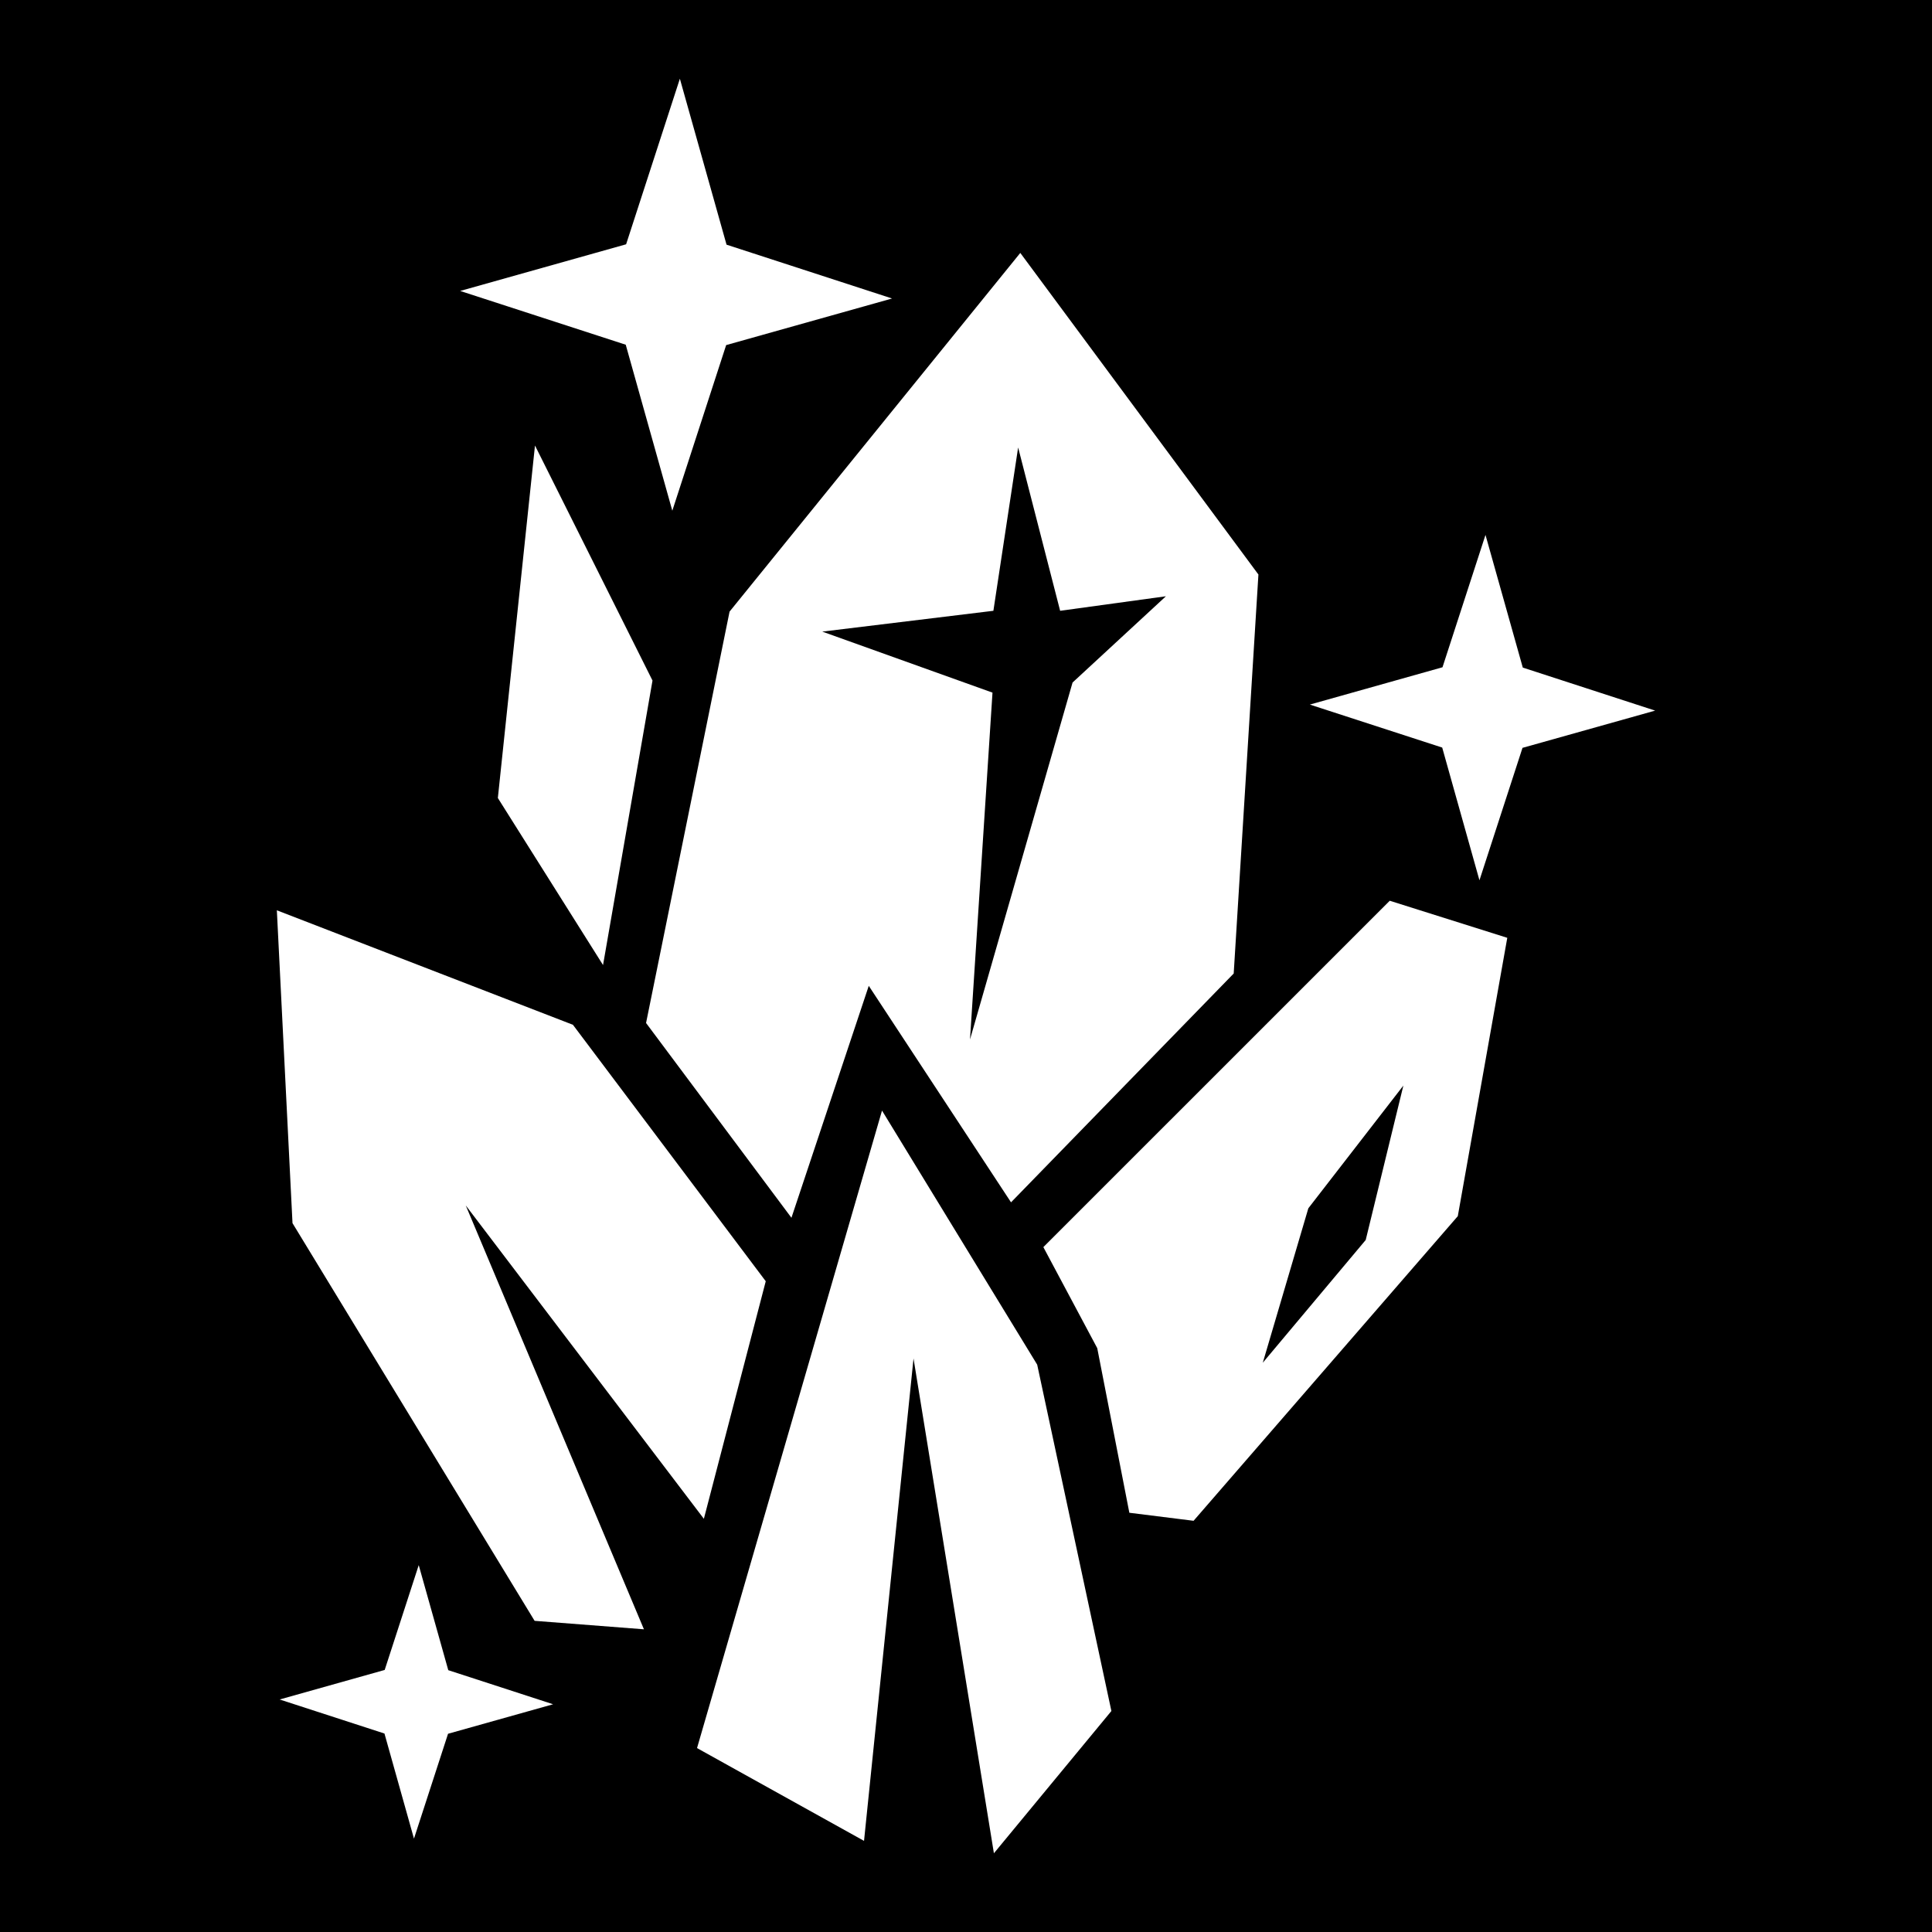
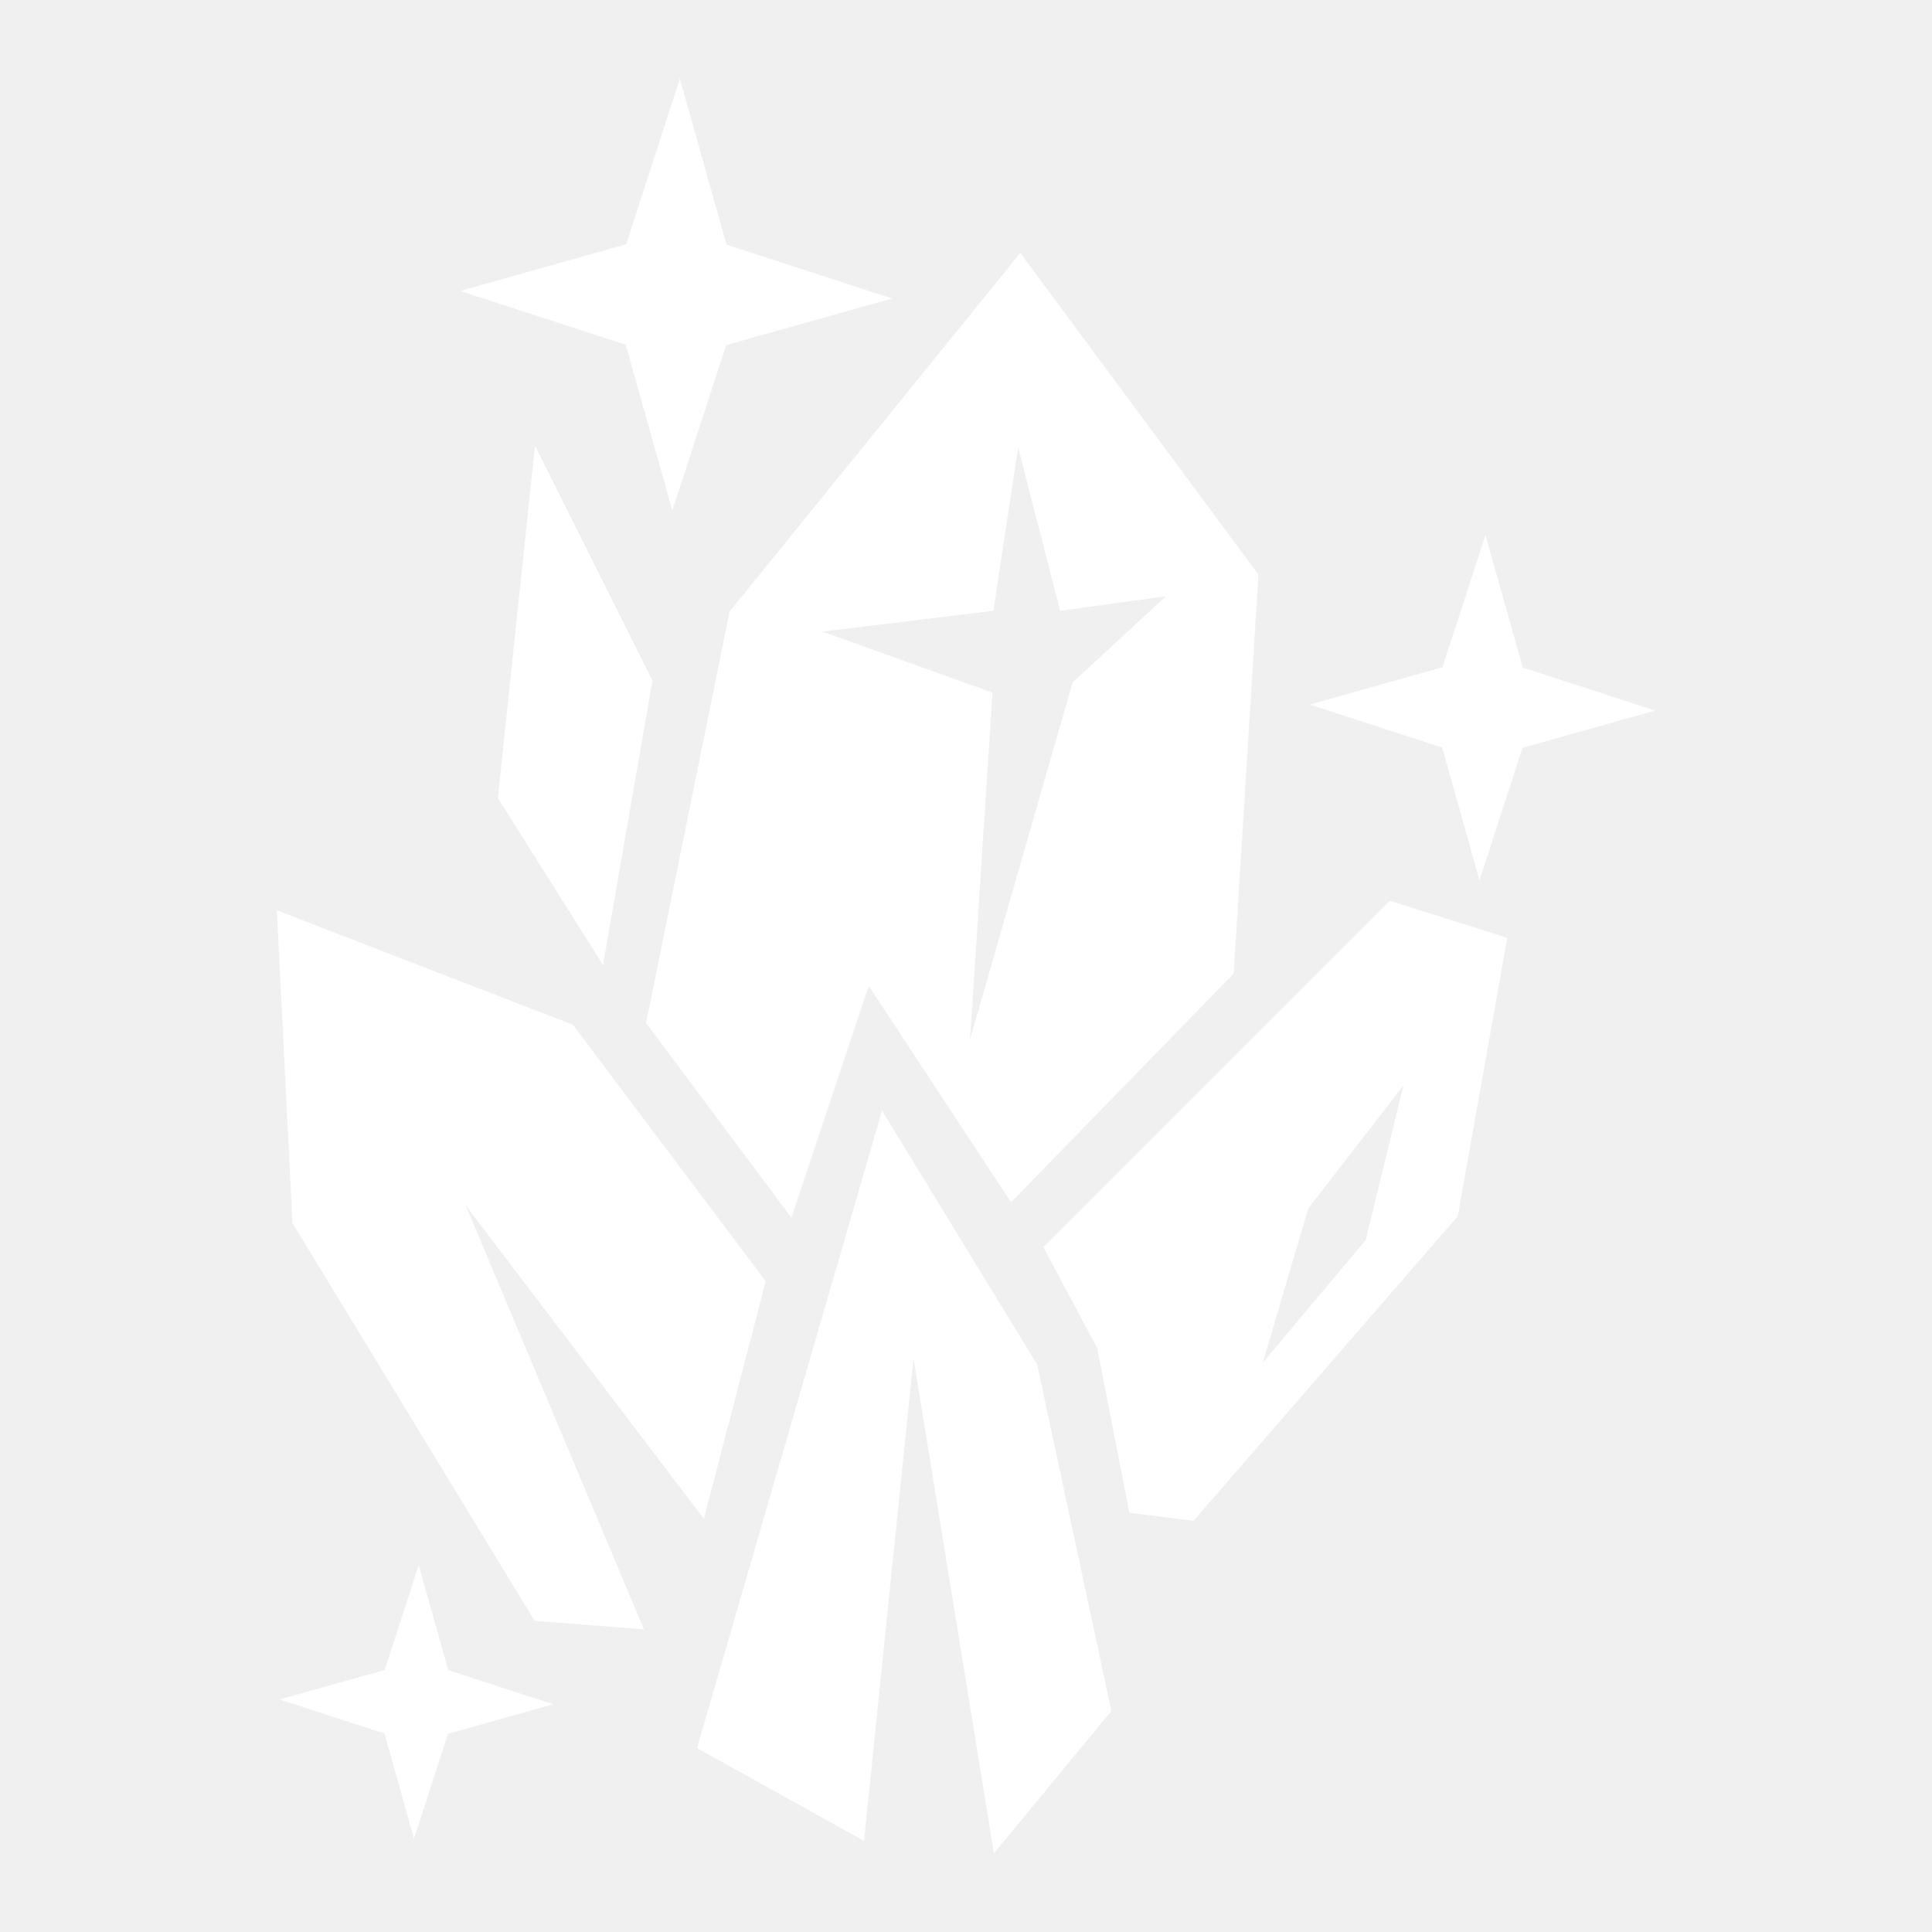
<svg xmlns="http://www.w3.org/2000/svg" viewBox="0 0 512 512">
-   <path d="M0 0h512v512H0z" />
+   <path d="M0 0h512v512H0z" fill-opacity="0.0" />
  <path fill="#fff" d="M263.396 491.136l-21.303-131.13-13.116 127.847-44.258-24.593 49.024-168.947 41.122 67.33 19.665 91.792-31.134 37.7zm-153.69-3.88l-7.82-27.853-27.776-9.022 27.838-7.826 9.02-27.784 7.83 27.845 27.783 9.03-27.844 7.82-9.03 27.79zm60.94-55.476l-28.97-2.242-64.16-105.39-4.148-82.91 78.463 30.34 51.1 67.966-16.398 62.952-63.105-83.046 47.22 112.33zm145.663-28.756l-17.02-2.127-8.508-43.624-14.28-26.774 91.794-91.793 31.15 9.825-13.115 73.764-70.02 80.728zm18.348-41.894l27.27-32.52 9.98-40.923-25.183 32.52-12.067 40.923zM209.74 322.725l-38.527-51.62 22.13-109.025 77.046-95.052 63.105 85.227-6.55 105.735-59.012 60.64-37.7-57.373-20.493 61.468zm47.32-47.25l27.18-94.6 24.738-22.858-28.03 3.85-11.132-43.28-6.558 43.28-45.345 5.516 45.108 16.17-5.96 91.92zm-97.248-19.727l-27.876-44.267 9.84-93.413 31.143 62.286-13.108 75.395zm232.258-22.46l-9.87-35.175-35.077-11.393 35.153-9.887 11.393-35.076 9.886 35.16 35.076 11.402-35.153 9.87-11.41 35.1zm-213.9-97.943l-12.344-43.99-43.876-14.25 43.976-12.365 14.247-43.876L192.54 64.84l43.867 14.263-43.968 12.35-14.27 43.892z" />
</svg>
